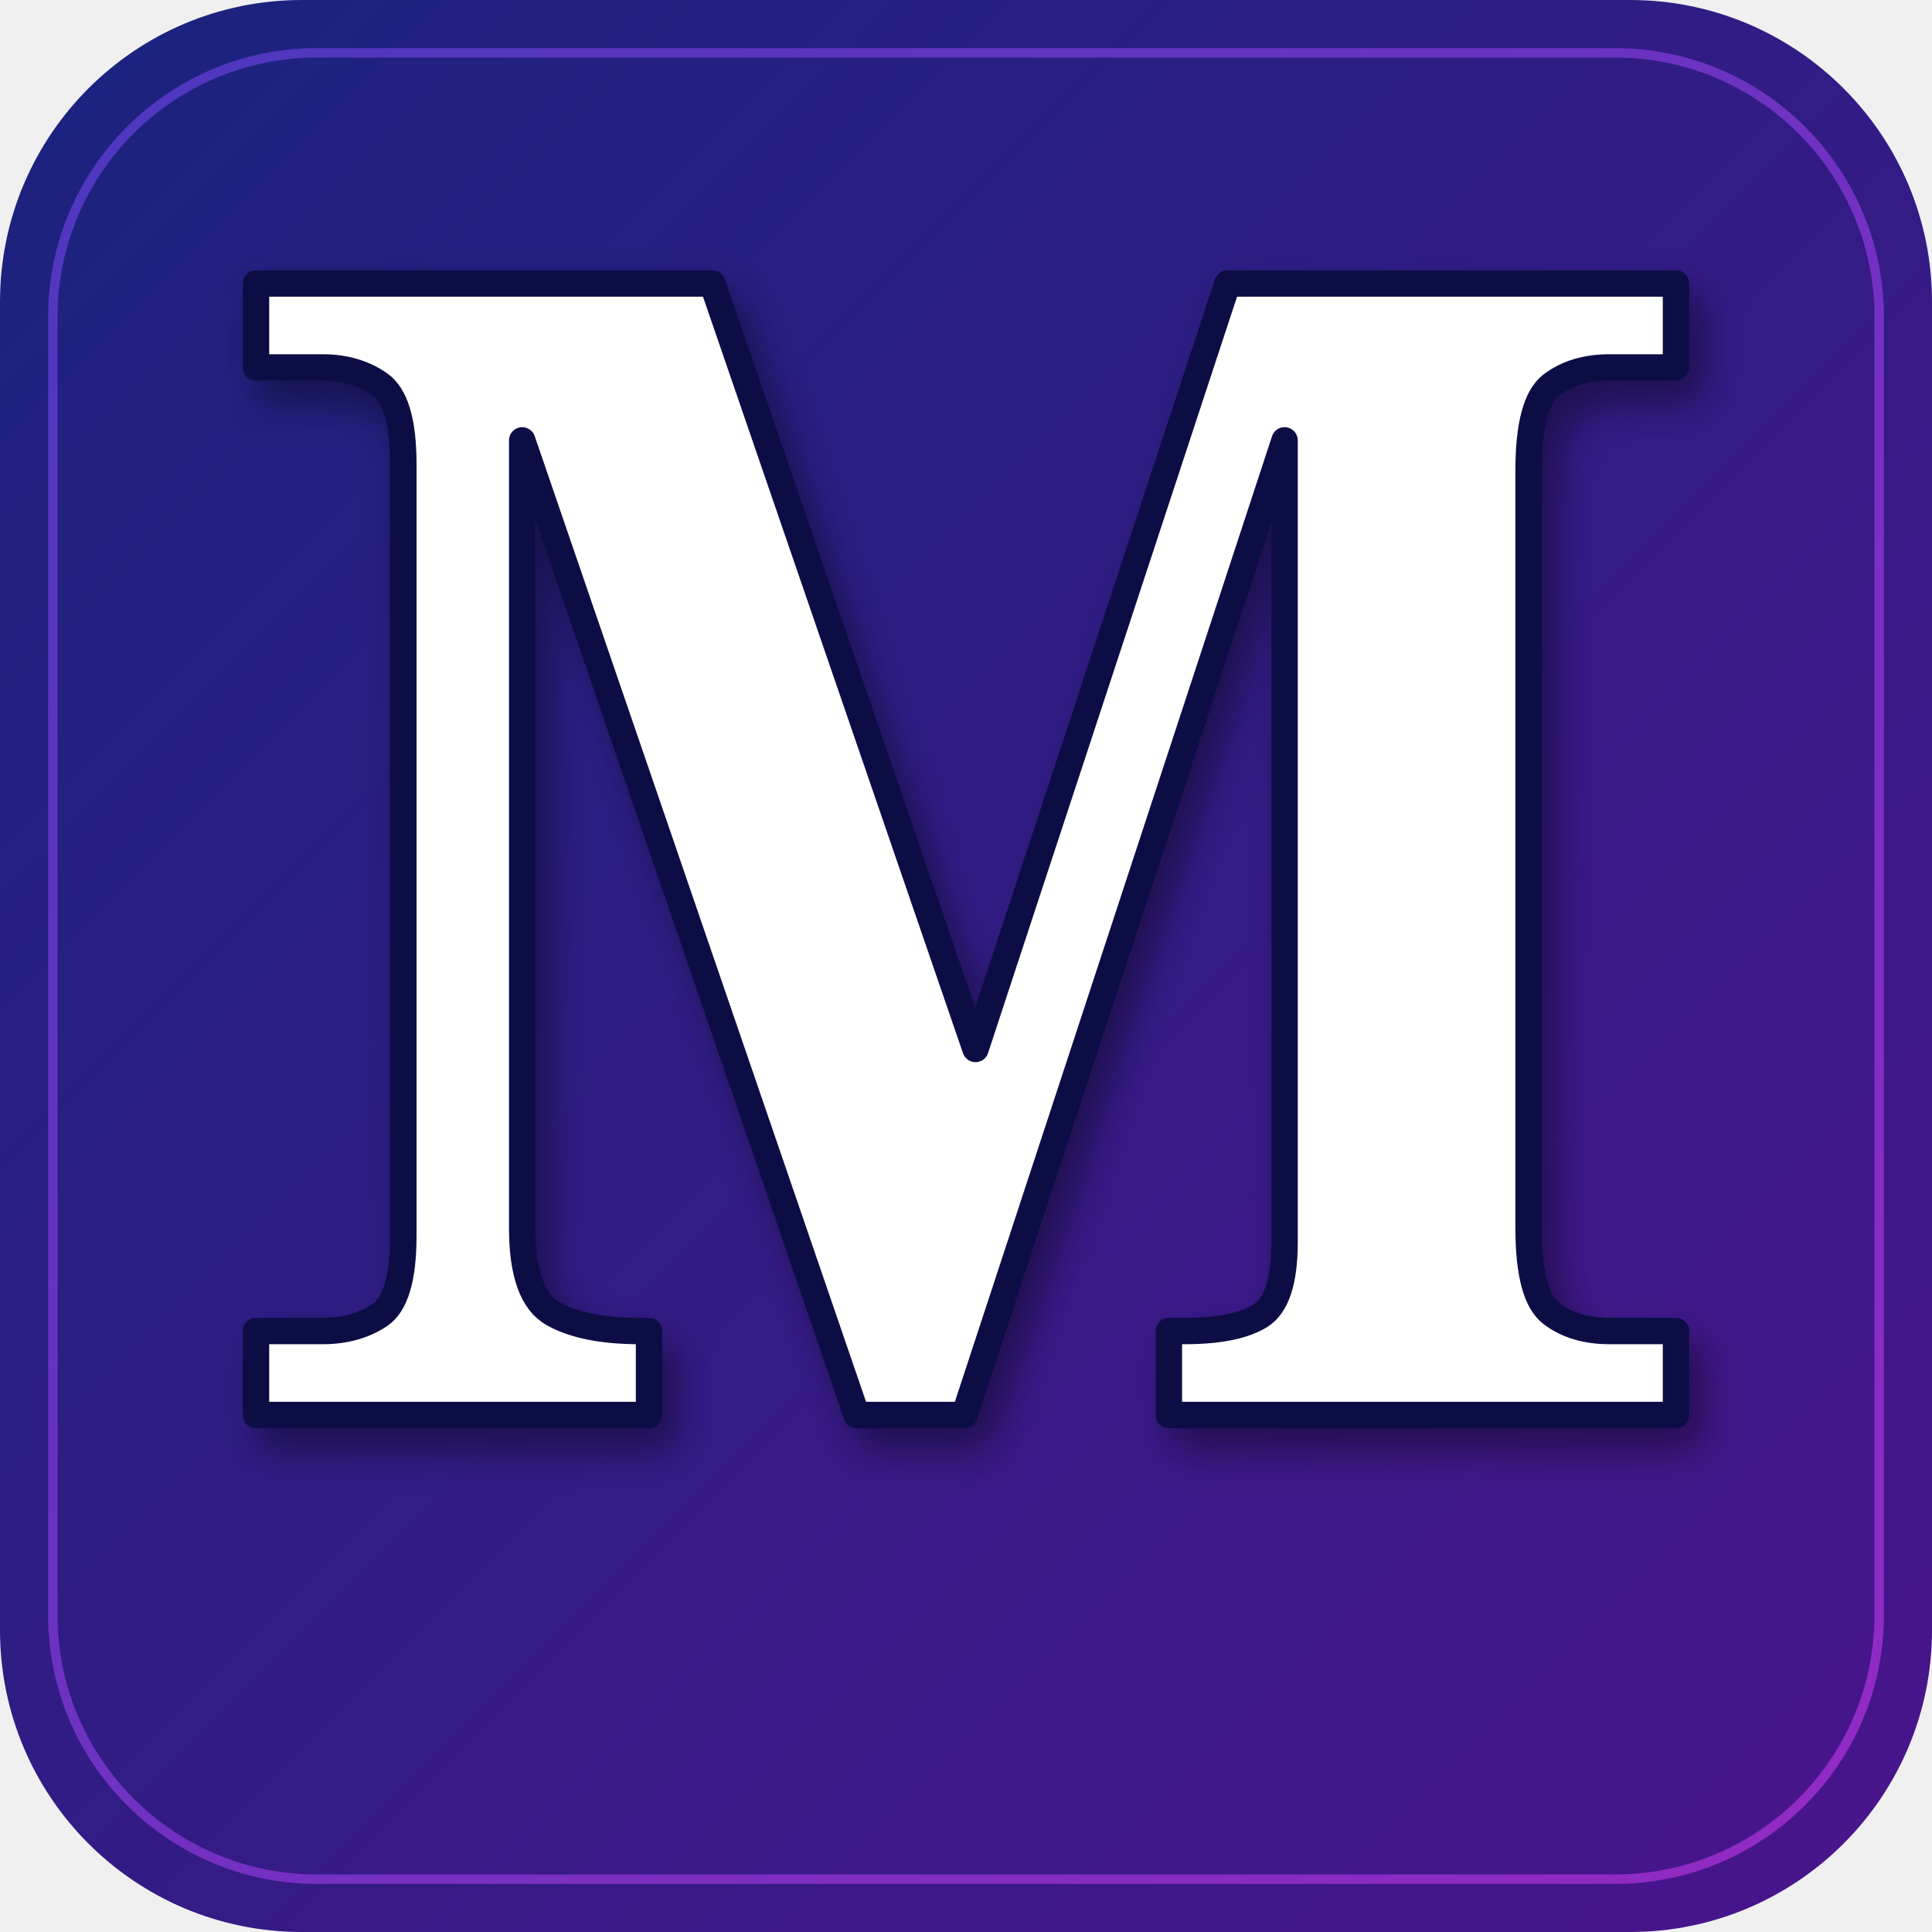
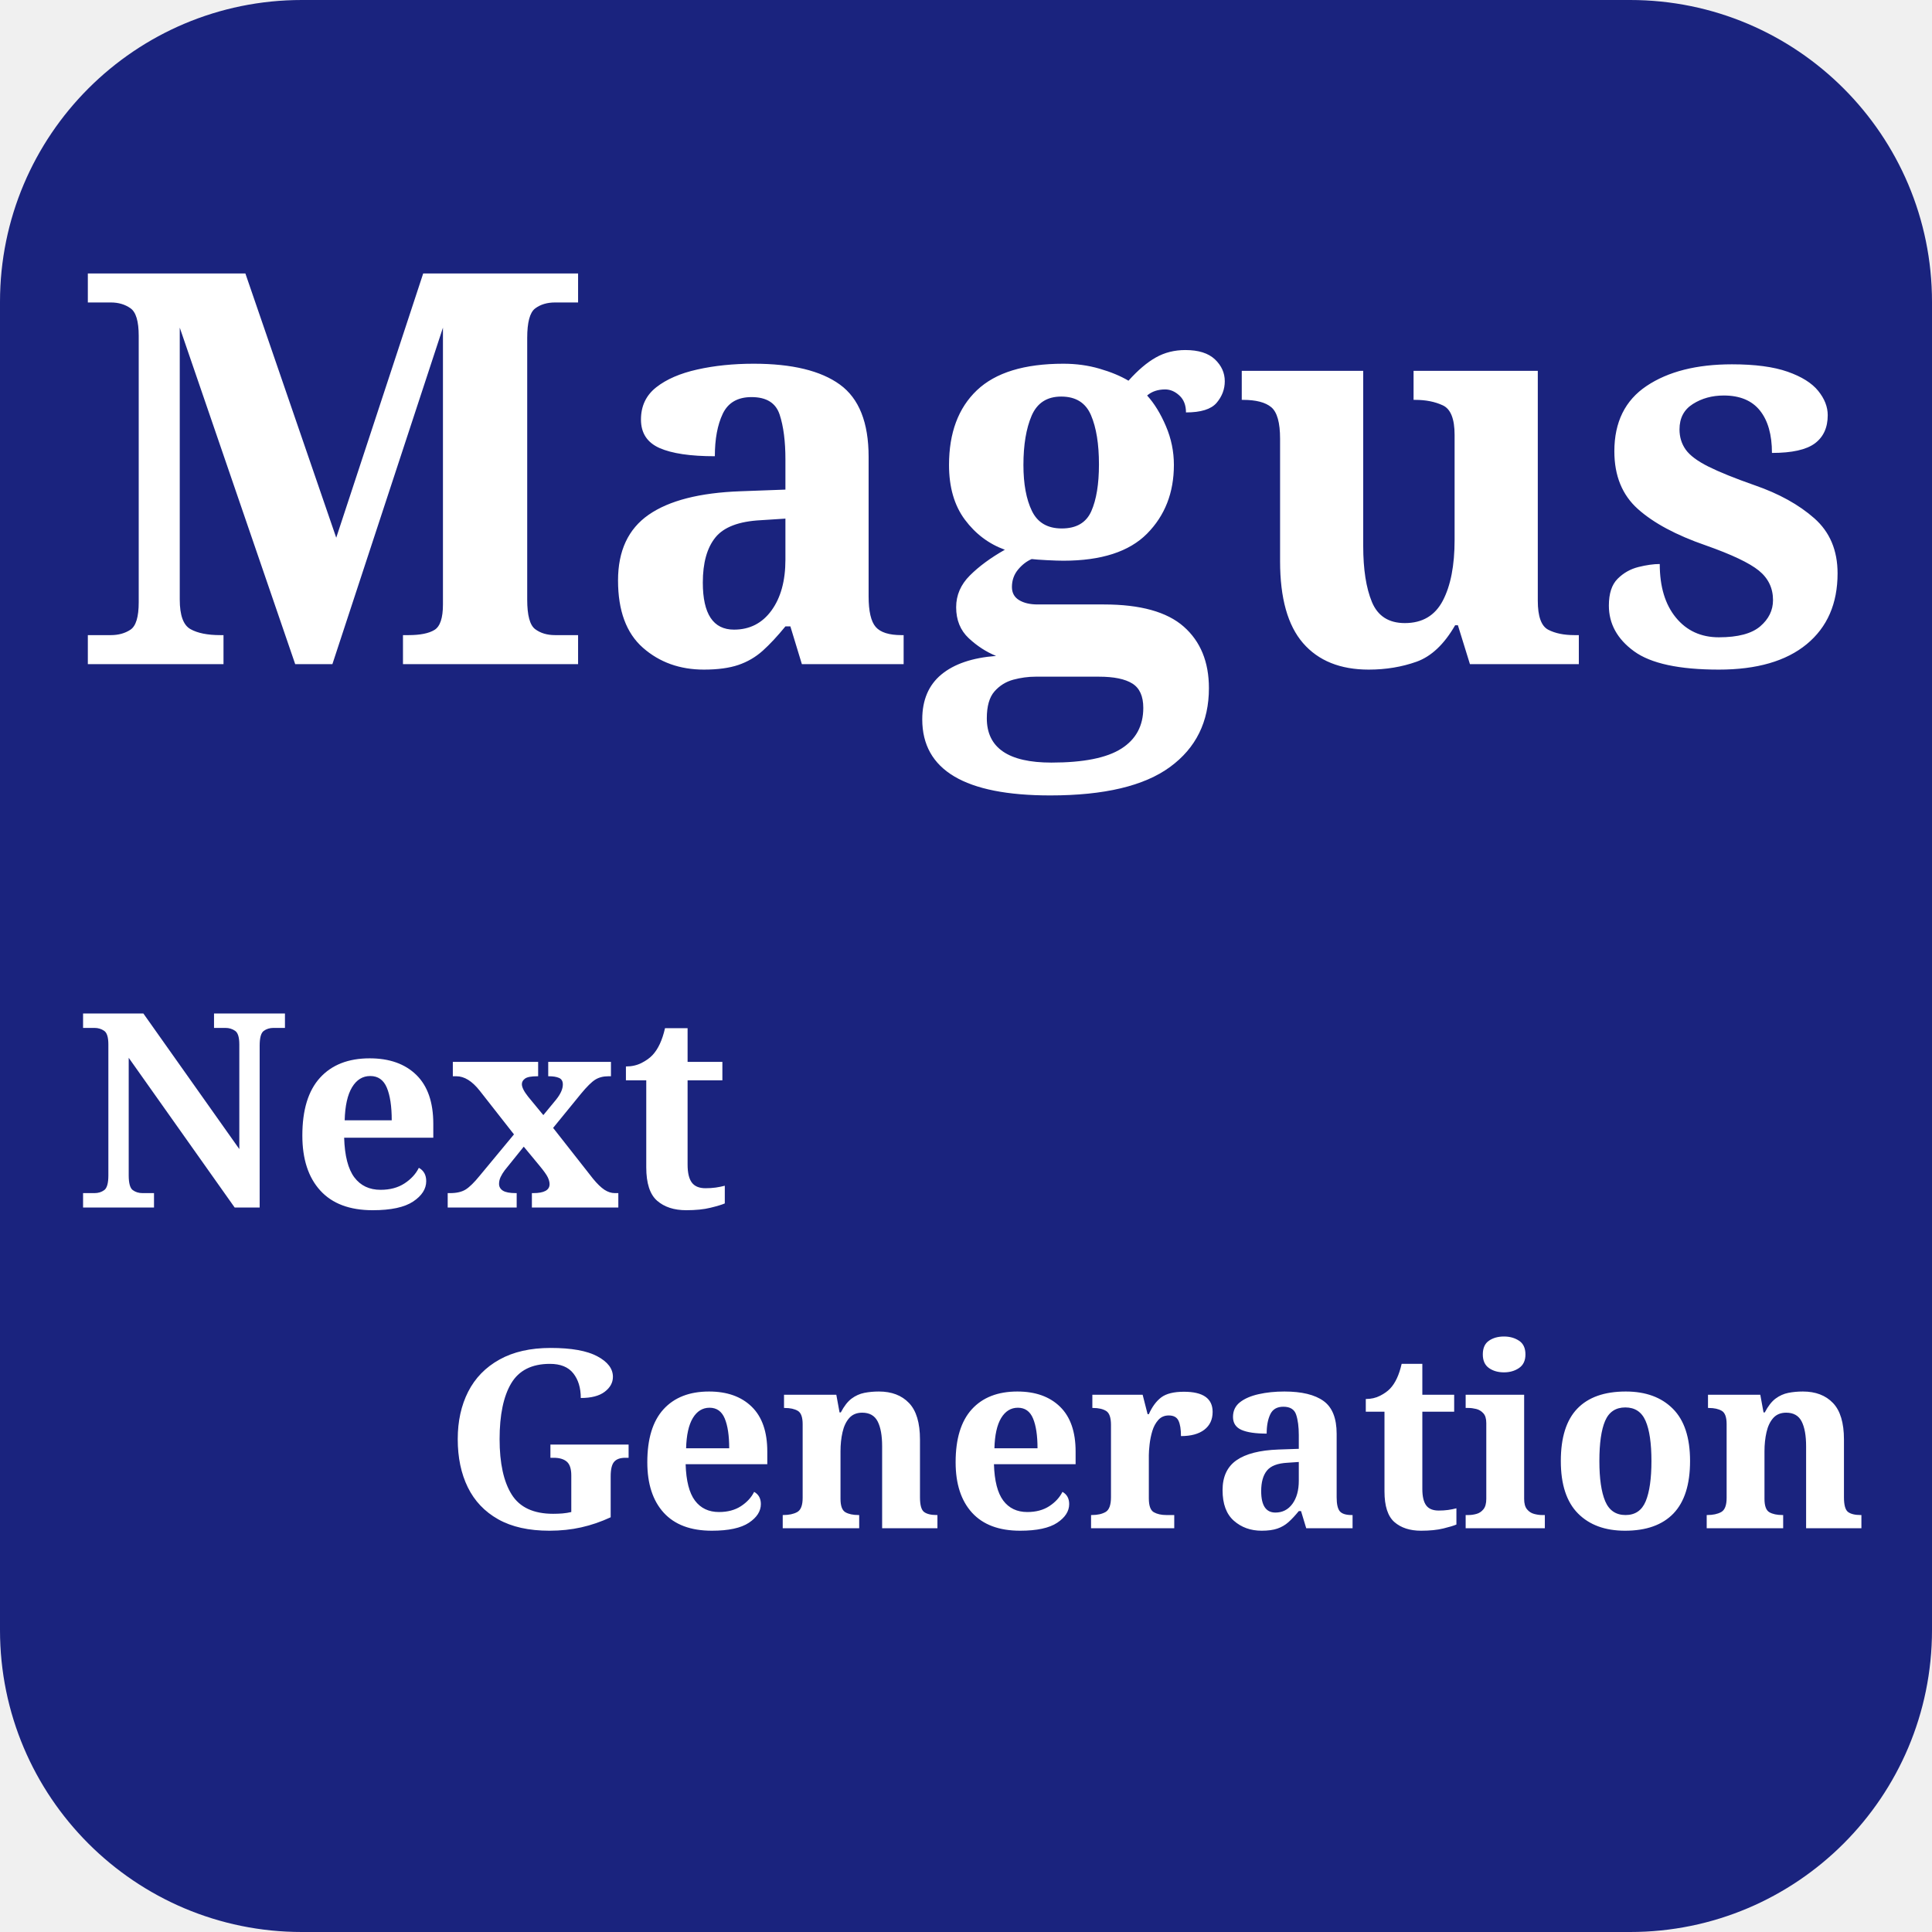
<svg xmlns="http://www.w3.org/2000/svg" viewBox="0 0 512 512">
-   <defs>
-     <linearGradient id="bg" x1="0" y1="0" x2="512" y2="512" gradientUnits="userSpaceOnUse">
-       <stop offset="0%" stop-color="#1a237e" />
-       <stop offset="100%" stop-color="#4a148c" />
-     </linearGradient>
-     <linearGradient id="border" x1="0" y1="0" x2="512" y2="512" gradientUnits="userSpaceOnUse">
-       <stop offset="0%" stop-color="#7c4dff" />
-       <stop offset="100%" stop-color="#e040fb" />
-     </linearGradient>
-     <filter id="shadow" x="-10%" y="-10%" width="130%" height="130%">
-       <feDropShadow dx="4" dy="6" stdDeviation="5" flood-color="#000" flood-opacity="0.4" />
-     </filter>
-   </defs>
-   <rect width="512" height="512" rx="80" fill="url(#bg)" />
-   <rect x="14" y="14" width="484" height="484" rx="70" fill="none" stroke="url(#border)" stroke-width="2.5" opacity="0.5" />
-   <g filter="url(#shadow)">
-     <text x="256" y="375" font-family="Georgia" font-size="420" font-weight="bold" text-anchor="middle" fill="#ffffff" stroke="#0d1145" stroke-width="7" stroke-linejoin="round">M</text>
-   </g>
+   <rect width="512" height="512" rx="80" fill="#1a237e" />
+   <text x="256" y="176" font-family="Georgia" font-size="145" font-weight="bold" text-anchor="middle" fill="#ffffff">Magus</text>
+   <text x="20" y="320" font-family="Georgia" font-size="72" font-weight="bold" text-anchor="start" fill="#ffffff">Next</text>
+   <text x="495" y="405" font-family="Georgia" font-size="66" font-weight="bold" text-anchor="end" fill="#ffffff">Generation</text>
</svg>
